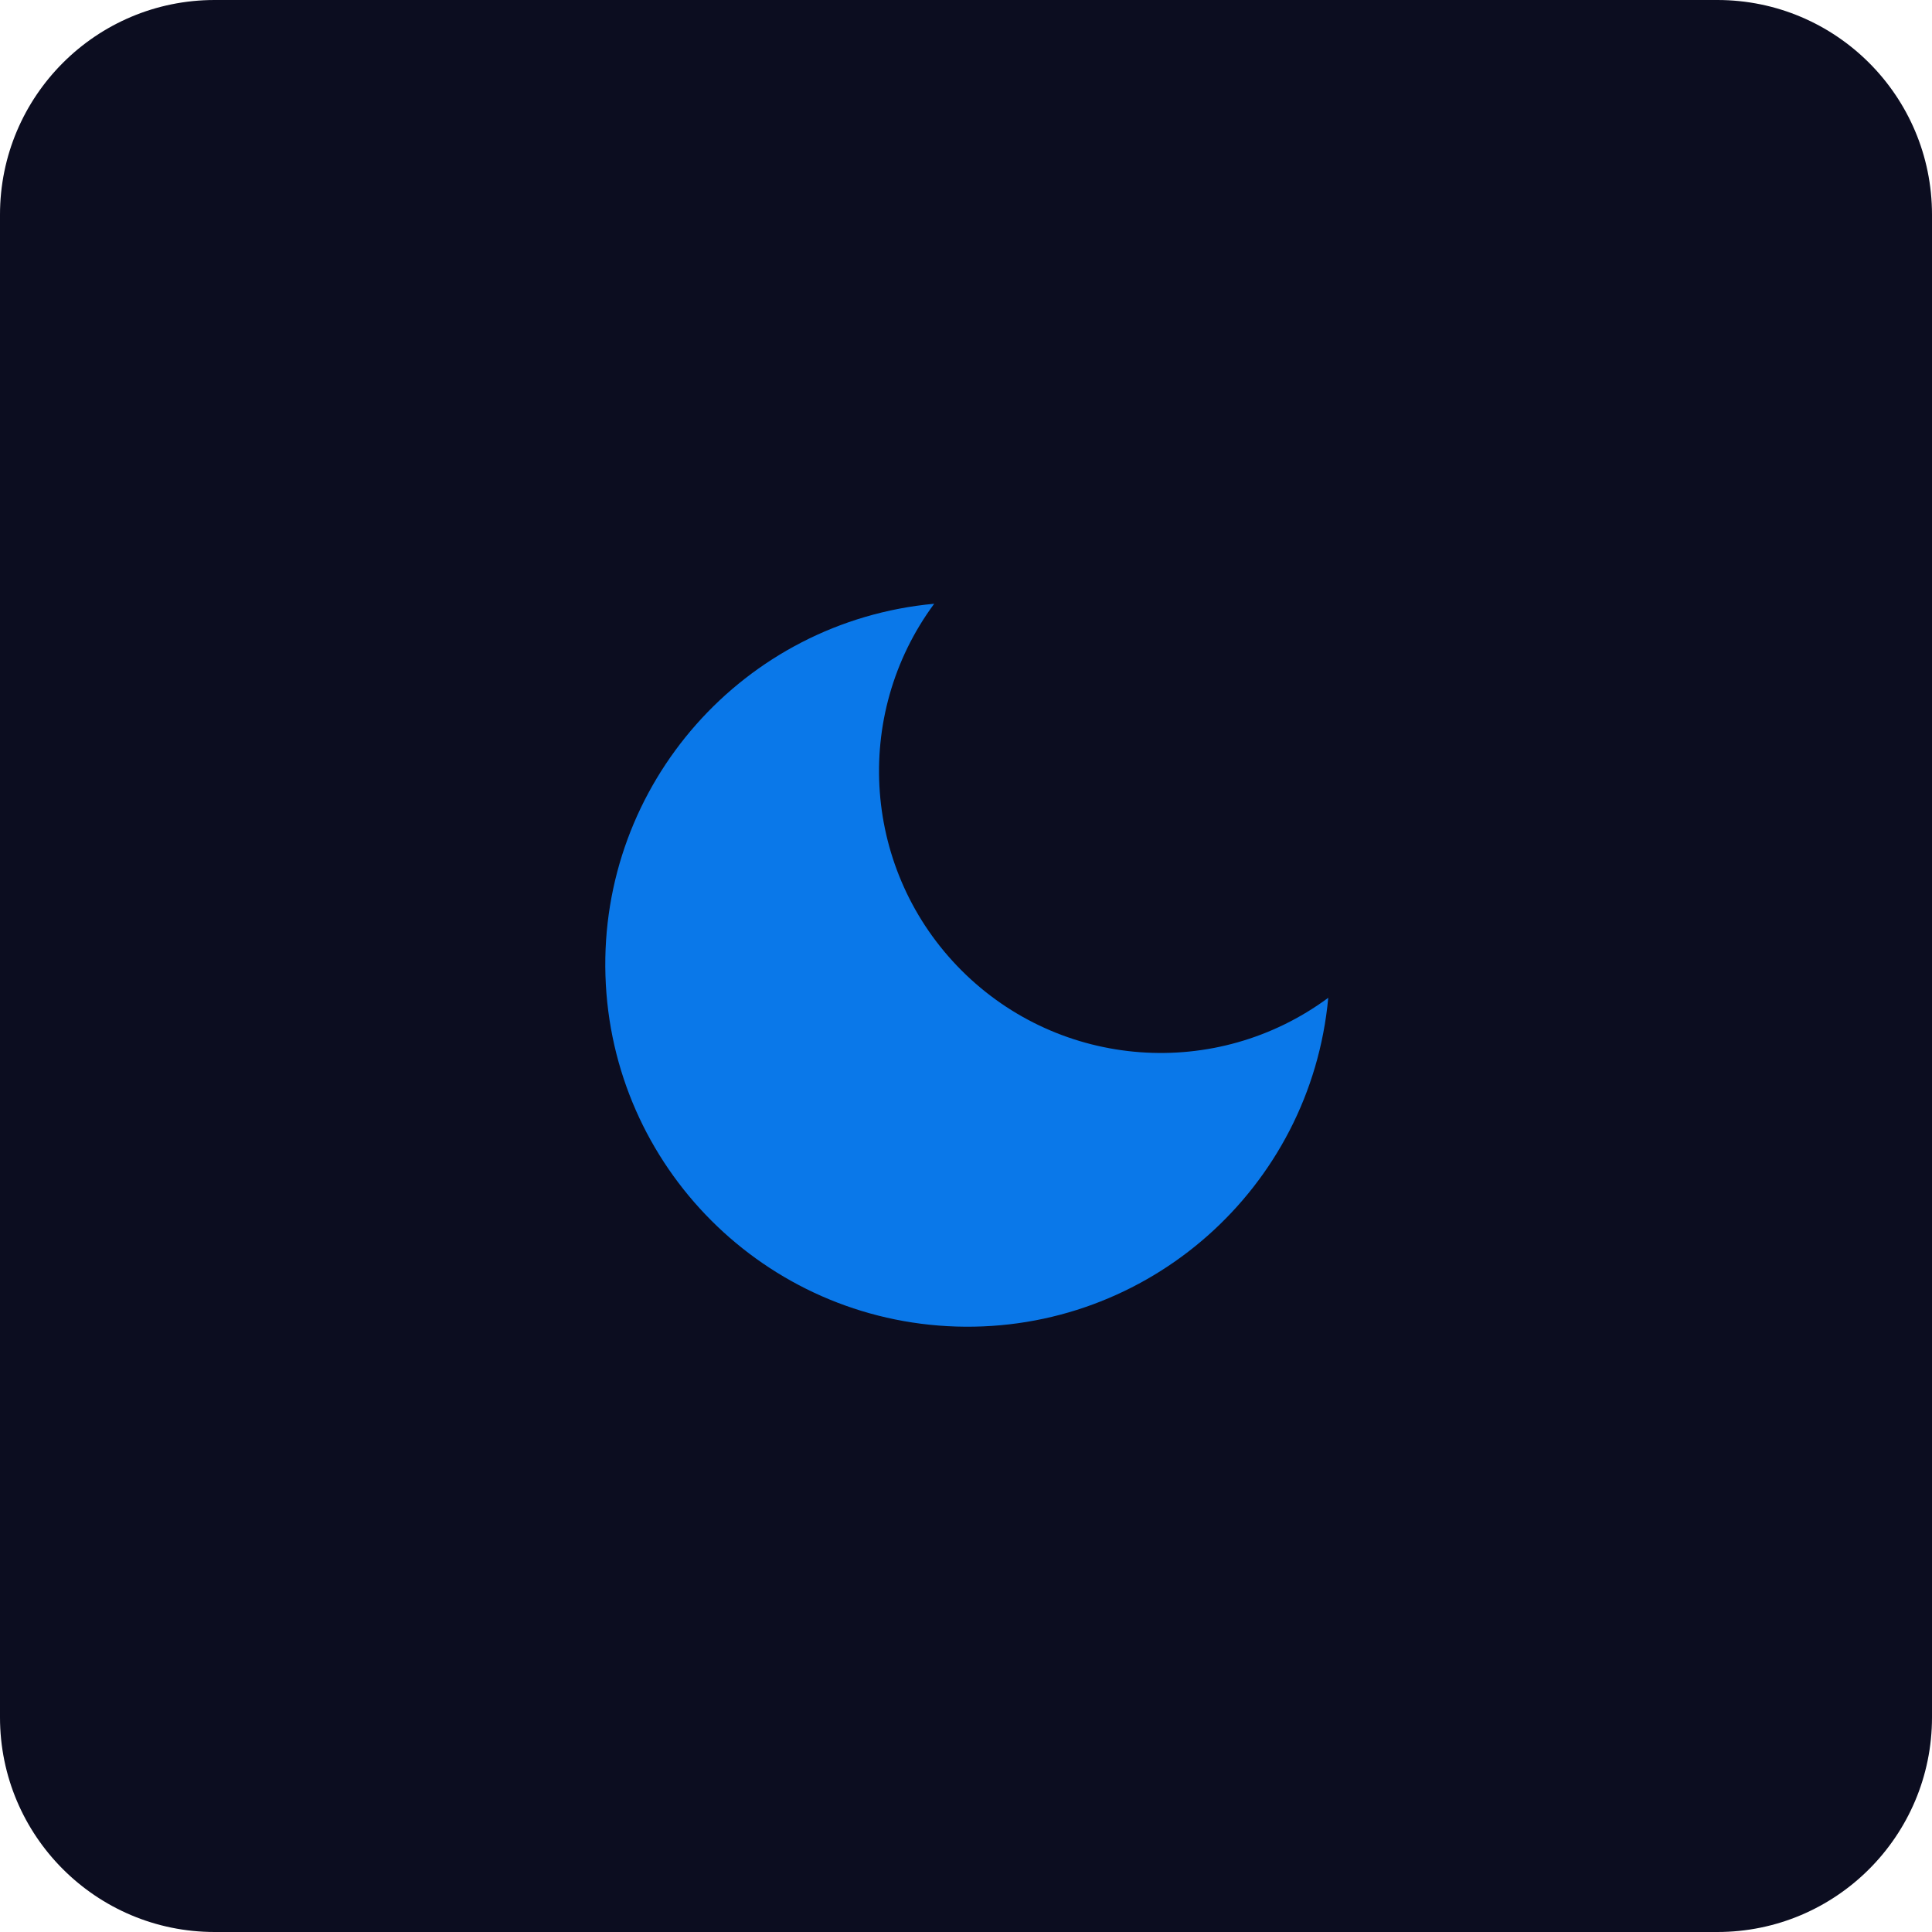
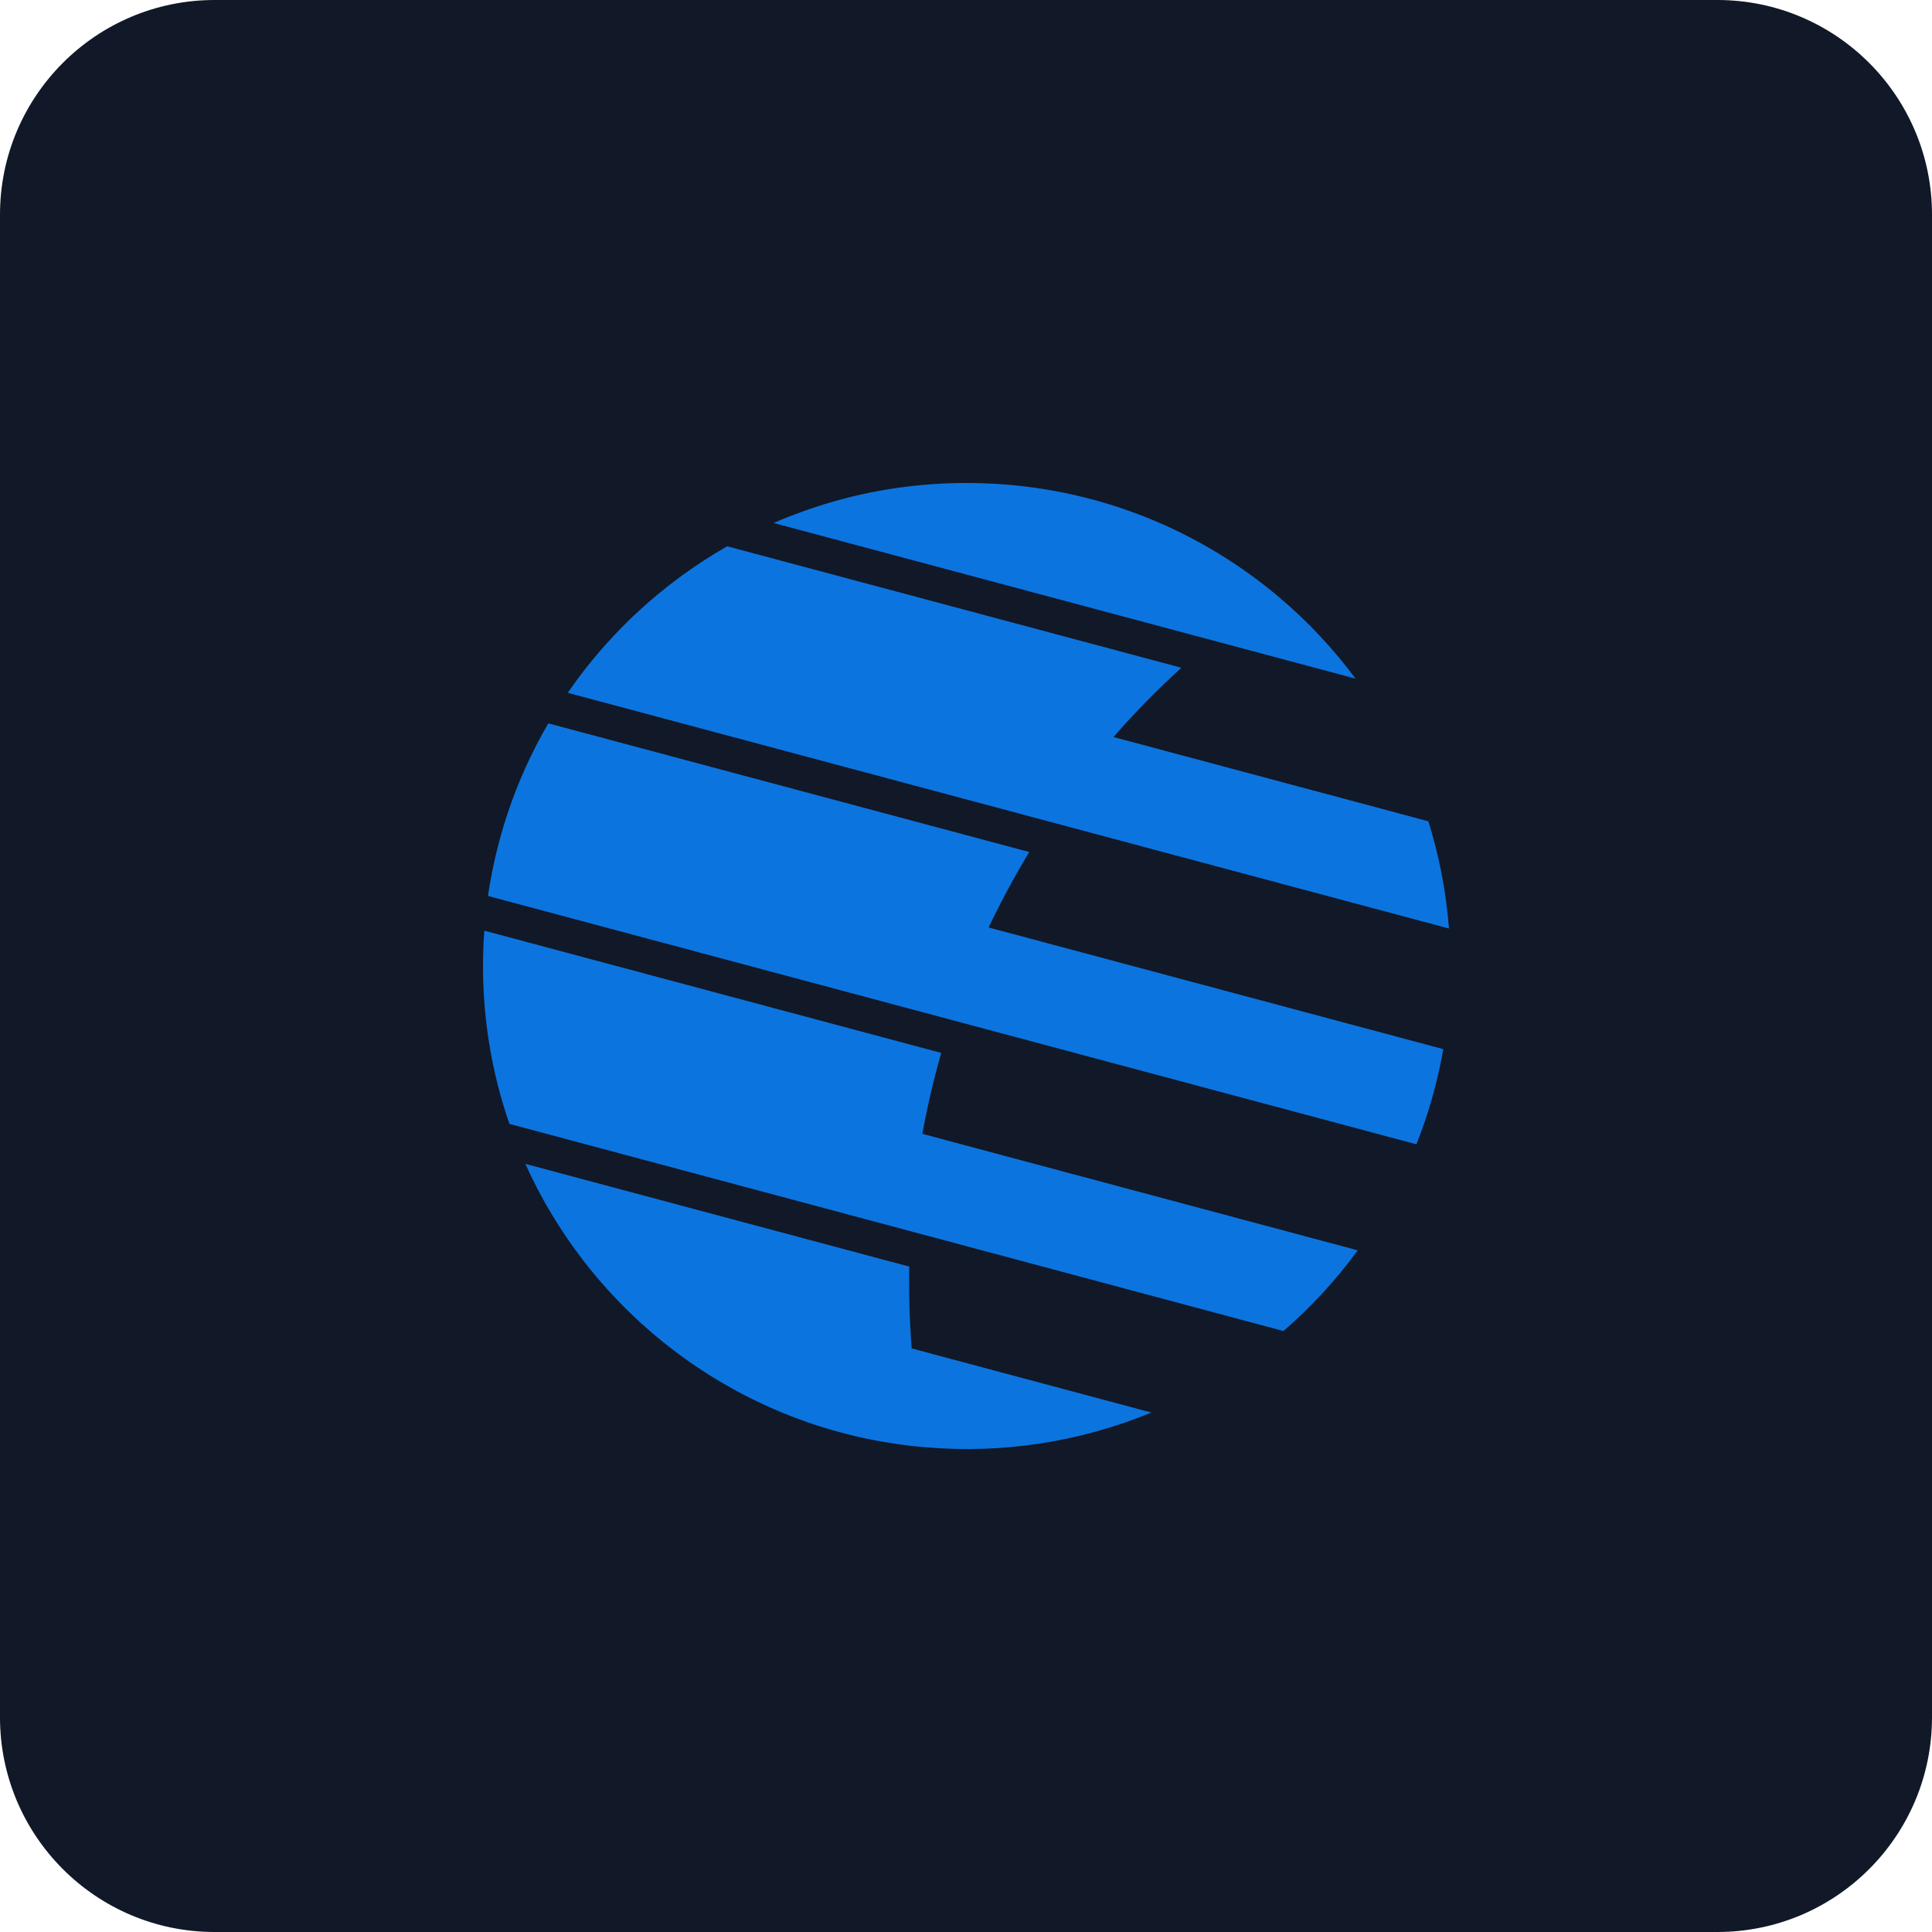
<svg xmlns="http://www.w3.org/2000/svg" viewBox="0 0 144 144">
-   <rect width="144" height="144" rx="16" fill="#0c0d20" />
-   <g transform="translate(36,36) scale(3)" fill="#0a84ff" opacity="0.9">
-     <path d="M21 12.79A9 9 0 1 1 11.21 3 7 7 0 0 0 21 12.79z" />
+   <rect width="144" height="144" rx="16" fill="#111827" />
+   <g transform="translate(36,36) scale(3)" opacity="0.85">
+     <path d="M1.052 16.916l9.539 2.552a21.007 21.007 0 00.06 2.033l5.956 1.593a11.997 11.997 0 01-5.586.865l-.18-.016-.044-.004-.084-.009-.094-.01a11.605 11.605 0 01-.157-.02l-.107-.014-.11-.016a11.962 11.962 0 01-.32-.051l-.042-.008-.075-.013-.107-.02-.07-.015-.093-.019-.075-.016-.095-.02-.097-.023-.094-.022-.068-.017-.088-.022-.09-.024-.095-.025-.082-.023-.109-.03-.062-.02-.084-.025-.093-.028-.105-.034-.058-.019-.08-.026-.09-.031-.066-.024a6.293 6.293 0 01-.044-.015l-.068-.025-.101-.037-.057-.022-.08-.03-.087-.035-.088-.035-.079-.032-.095-.04-.063-.028-.063-.027a5.655 5.655 0 01-.041-.018l-.066-.03-.103-.047-.052-.024-.096-.046-.062-.03-.084-.04-.086-.044-.093-.047-.052-.027-.103-.055-.057-.03-.058-.032a6.49 6.49 0 01-.046-.026l-.094-.053-.06-.034-.051-.03-.072-.041-.082-.05-.093-.056-.052-.032-.084-.053-.061-.039-.079-.05-.07-.047-.053-.035a7.785 7.785 0 01-.054-.036l-.044-.03-.044-.03a6.066 6.066 0 01-.04-.028l-.057-.04-.076-.054-.069-.05-.074-.054-.056-.042-.076-.057-.076-.059-.086-.067-.045-.035-.064-.052-.074-.06-.089-.073-.046-.039-.046-.039a7.516 7.516 0 01-.043-.037l-.045-.04-.061-.053-.07-.062-.068-.06-.062-.058-.067-.062-.053-.05-.088-.084a13.28 13.28 0 01-.099-.097l-.029-.028-.041-.042-.069-.07-.05-.051-.05-.053a6.457 6.457 0 01-.168-.179l-.08-.088-.062-.07-.071-.08-.042-.049-.053-.062-.058-.068-.046-.056a7.175 7.175 0 01-.027-.033l-.045-.055-.066-.082-.041-.052-.05-.064-.02-.025a11.99 11.99 0 01-1.44-2.402zm-1.02-5.794l11.353 3.037a20.468 20.468 0 00-.469 2.011l10.817 2.894a12.076 12.076 0 01-1.845 2.005L.657 15.923l-.016-.046-.035-.104a11.965 11.965 0 01-.05-.153l-.007-.023a11.896 11.896 0 01-.207-.741l-.03-.126-.018-.08-.021-.097-.018-.081-.018-.09-.017-.084-.018-.094c-.026-.141-.05-.283-.071-.426l-.017-.118-.011-.083-.013-.102a12.01 12.01 0 01-.019-.161l-.005-.047a12.12 12.12 0 01-.034-2.145zm1.593-5.15l11.948 3.196c-.368.605-.705 1.231-1.01 1.875l11.295 3.022c-.142.82-.368 1.612-.668 2.365l-11.55-3.09L.124 10.26l.015-.1.008-.049.01-.067.015-.087.018-.098c.026-.148.056-.295.088-.442l.028-.124.02-.085.024-.097c.022-.09.045-.18.07-.268l.028-.102.023-.083.03-.1.025-.082.03-.096.026-.082.031-.095a11.896 11.896 0 011.01-2.232zm4.442-4.4L17.352 4.59a20.77 20.77 0 00-1.688 1.721l7.823 2.093c.267.852.442 1.744.513 2.665L2.106 5.213l.045-.065.027-.04.04-.055.046-.065.055-.076.054-.072.064-.086.05-.065.057-.073.055-.07.06-.074.055-.069.065-.077.054-.066.066-.077.053-.06.072-.082.053-.06.067-.074.054-.058.073-.078.058-.06.063-.067.168-.17.1-.098.059-.056.076-.071a12.084 12.084 0 012.272-1.677zM12.017 0h.097l.082.001.069.001.054.002.068.002.046.001.076.003.047.002.06.003.054.002.087.005.105.007.144.011.088.007.044.004.077.008.082.008.047.005.102.012.05.006.108.014.081.01.042.006.065.01.207.032.07.012.065.011.14.026.092.018.11.022.046.01.075.016.041.01L14.7.3l.042.01.065.015.049.012.071.017.096.024.112.03.113.03.113.032.05.015.07.02.078.024.073.023.05.016.05.016.076.025.099.033.102.036.048.017.064.023.093.034.11.041.116.045.1.04.047.02.06.024.041.018.063.026.04.018.057.025.11.048.1.046.074.035.075.036.06.028.092.046.091.045.102.052.053.028.049.026.046.024.06.033.041.022.052.029.088.05.106.06.087.051.057.034.053.032.096.059.088.055.098.062.036.024.064.041.084.056.04.027.062.042.062.043.023.017c.054.037.108.075.161.114l.083.06.065.048.056.043.086.065.082.064.04.03.05.041.086.069.079.065.085.071c.712.6 1.353 1.283 1.909 2.031L7.222.994l.062-.027.065-.028.081-.034.086-.035c.113-.045.227-.09.341-.131l.096-.035.093-.033.084-.03.096-.031c.087-.03.176-.058.264-.085l.091-.027.086-.025.102-.03.085-.023.1-.026L9.04.37l.09-.023.091-.022.095-.022.09-.02.098-.021.091-.02.095-.018.092-.018.1-.018.091-.016.098-.017.092-.014.097-.015.092-.013.102-.013.091-.012.105-.012.09-.01.105-.01c.093-.01.186-.018.28-.024l.106-.008.09-.005.11-.006.093-.004.1-.004.097-.002.099-.002.197-.002z" fill="#0a84ff" />
  </g>
</svg>
